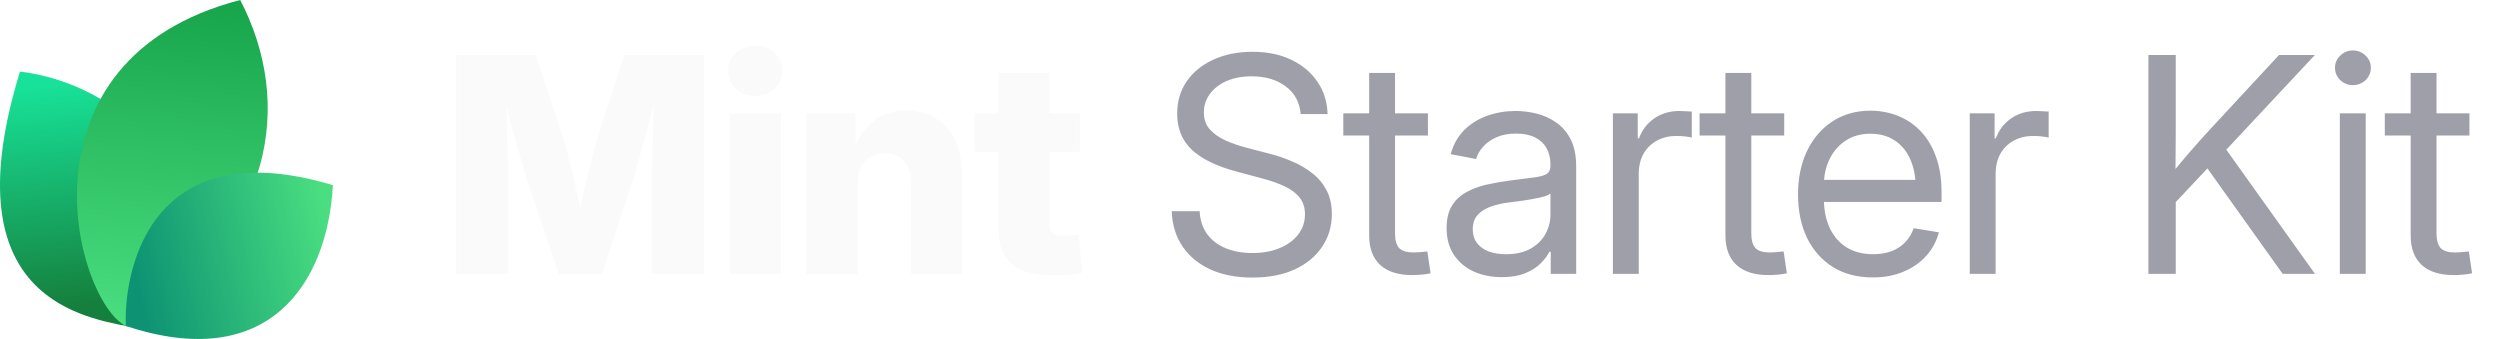
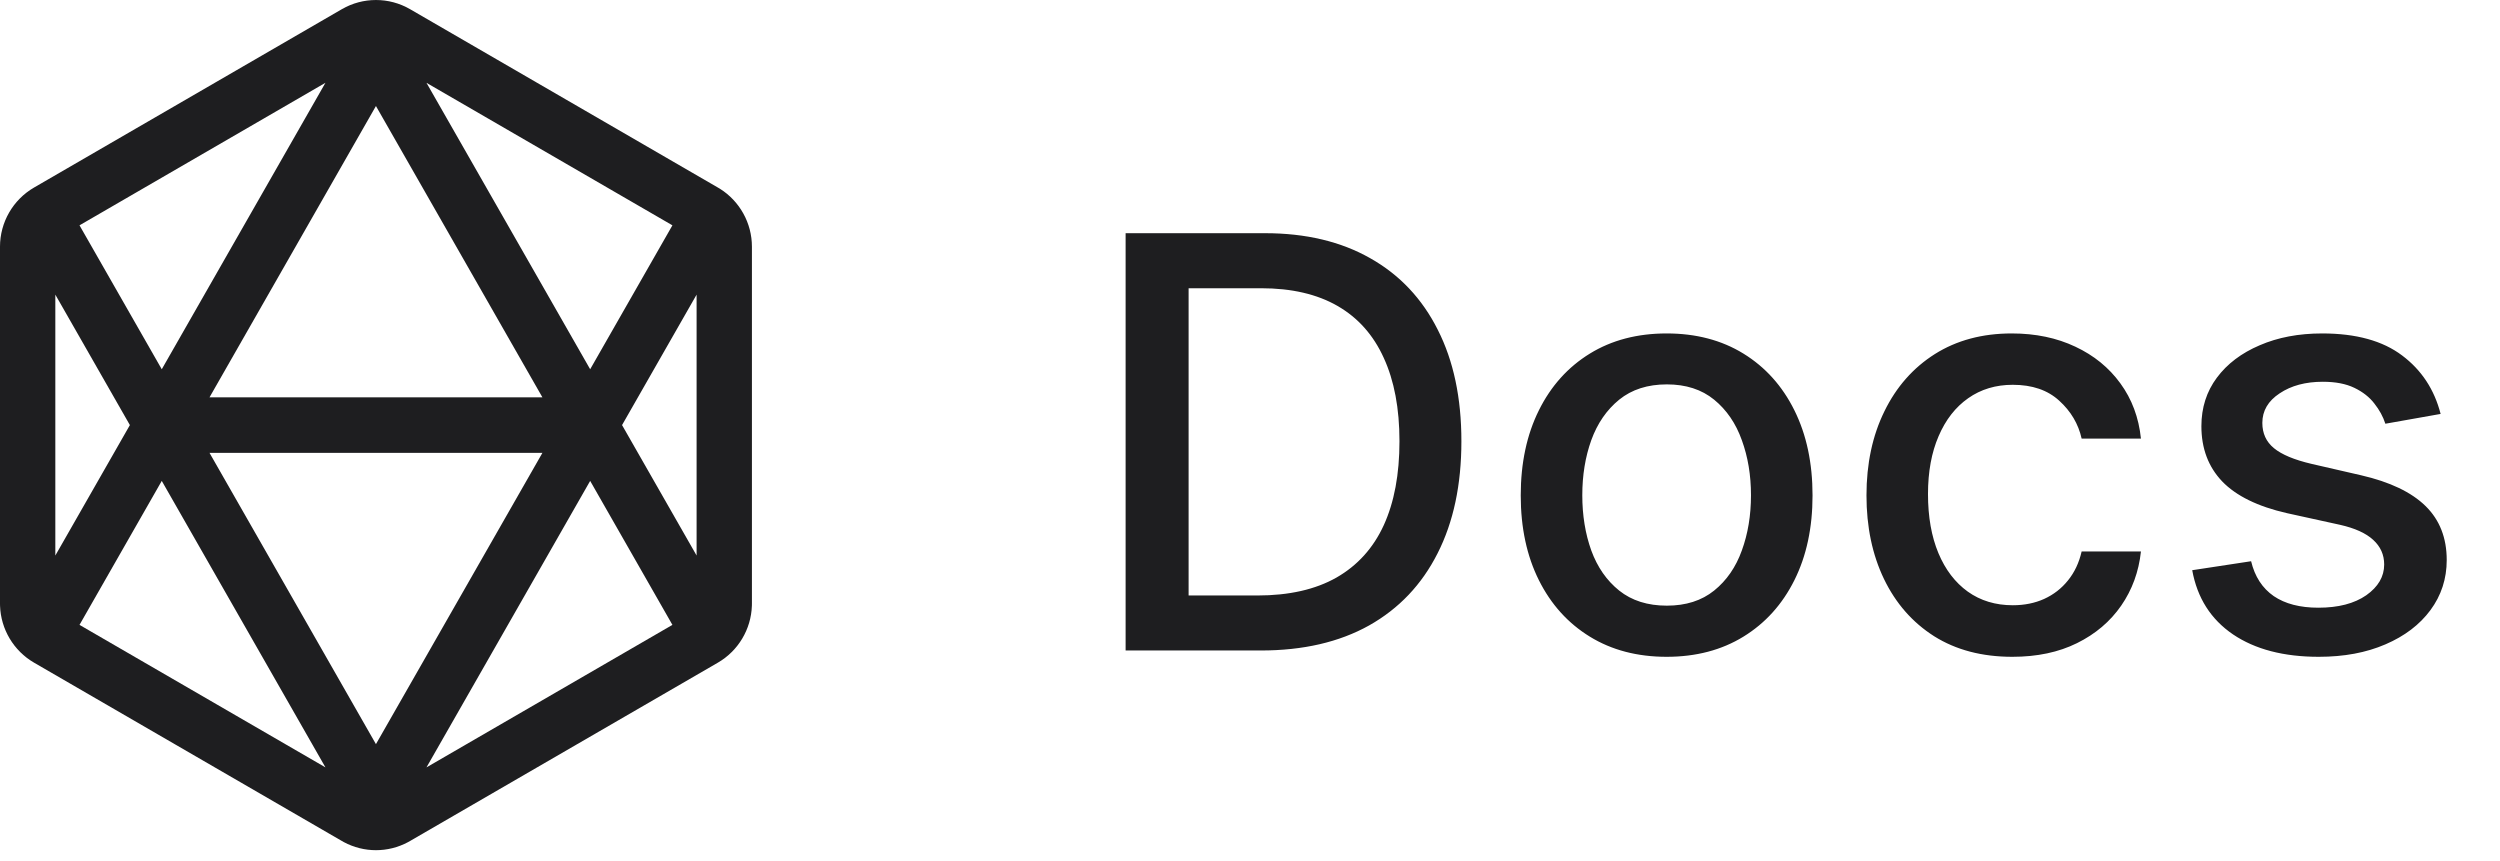
- <svg xmlns="http://www.w3.org/2000/svg" width="177" height="24" viewBox="0 0 177 24" fill="none">
-   <path d="M9.061 23.108C5.268 22.377 -3.391 20.627 1.417 5.064C9.634 6.099 16.973 14.064 9.061 23.108Z" fill="url(#paint0_linear_17557_2145)" />
-   <path d="M8.919 23.094C5.276 21.222 0.784 4.209 17.007 0C20.757 7.193 19.621 16.545 8.919 23.094Z" fill="url(#paint1_linear_17557_2145)" />
-   <path d="M8.914 23.079C8.735 19.882 10.159 9.085 23.57 13.111C23.181 20.123 18.984 26.418 8.914 23.079Z" fill="url(#paint2_linear_17557_2145)" />
-   <path d="M32.301 19.392V3.894H37.938L39.925 9.948C40.036 10.315 40.164 10.787 40.31 11.362C40.462 11.938 40.611 12.552 40.757 13.204C40.91 13.855 41.048 14.483 41.173 15.086C41.305 15.682 41.412 16.192 41.495 16.615H40.695C40.771 16.192 40.871 15.682 40.996 15.086C41.128 14.49 41.267 13.866 41.412 13.214C41.565 12.562 41.714 11.948 41.86 11.373C42.005 10.79 42.133 10.315 42.244 9.948L44.2 3.894H49.848V19.392H46.166V12.704C46.166 12.357 46.173 11.917 46.187 11.383C46.2 10.849 46.214 10.27 46.228 9.646C46.249 9.022 46.266 8.391 46.28 7.753C46.301 7.115 46.311 6.519 46.311 5.964H46.623C46.485 6.561 46.332 7.181 46.166 7.826C45.999 8.471 45.833 9.102 45.666 9.719C45.507 10.336 45.351 10.901 45.198 11.414C45.053 11.928 44.928 12.357 44.824 12.704L42.608 19.392H39.561L37.314 12.704C37.203 12.357 37.072 11.928 36.919 11.414C36.773 10.901 36.614 10.34 36.441 9.729C36.274 9.112 36.104 8.481 35.931 7.836C35.764 7.192 35.608 6.567 35.463 5.964H35.827C35.834 6.512 35.844 7.105 35.858 7.743C35.872 8.374 35.886 9.005 35.9 9.636C35.92 10.26 35.938 10.839 35.952 11.373C35.965 11.907 35.972 12.351 35.972 12.704V19.392H32.301ZM51.668 19.392V8.024H55.288V19.392H51.668ZM53.468 6.786C52.927 6.786 52.473 6.616 52.105 6.276C51.738 5.93 51.554 5.507 51.554 5.007C51.554 4.508 51.738 4.088 52.105 3.749C52.473 3.409 52.927 3.239 53.468 3.239C54.009 3.239 54.463 3.409 54.83 3.749C55.198 4.082 55.382 4.501 55.382 5.007C55.382 5.507 55.198 5.93 54.83 6.276C54.463 6.616 54.009 6.786 53.468 6.786ZM60.708 13.027V19.392H57.088V8.024H60.551L60.593 10.967H60.281C60.593 10.024 61.061 9.268 61.685 8.7C62.309 8.124 63.138 7.836 64.171 7.836C64.975 7.836 65.672 8.017 66.262 8.377C66.851 8.731 67.302 9.234 67.614 9.885C67.933 10.537 68.092 11.307 68.092 12.194V19.392H64.483V12.912C64.483 12.26 64.32 11.754 63.994 11.394C63.675 11.033 63.221 10.853 62.632 10.853C62.25 10.853 61.914 10.936 61.623 11.102C61.332 11.269 61.106 11.515 60.947 11.841C60.787 12.16 60.708 12.555 60.708 13.027ZM76.456 8.024V10.749H69.008V8.024H76.456ZM70.683 5.163H74.292V15.783C74.292 16.102 74.361 16.334 74.5 16.48C74.646 16.625 74.899 16.698 75.259 16.698C75.405 16.698 75.596 16.688 75.831 16.667C76.074 16.646 76.251 16.629 76.362 16.615L76.632 19.309C76.313 19.378 75.963 19.427 75.582 19.455C75.207 19.482 74.836 19.496 74.469 19.496C73.2 19.496 72.25 19.222 71.619 18.674C70.995 18.127 70.683 17.308 70.683 16.22V5.163Z" fill="#FAFAFA" />
-   <path d="M88.667 19.652C87.523 19.652 86.528 19.458 85.682 19.07C84.843 18.681 84.188 18.137 83.716 17.437C83.245 16.736 82.992 15.908 82.957 14.951H84.933C84.968 15.596 85.148 16.14 85.474 16.584C85.8 17.021 86.24 17.354 86.795 17.582C87.35 17.804 87.974 17.915 88.667 17.915C89.388 17.915 90.026 17.801 90.581 17.572C91.143 17.343 91.583 17.024 91.902 16.615C92.228 16.199 92.391 15.717 92.391 15.169C92.391 14.698 92.266 14.306 92.017 13.994C91.767 13.675 91.413 13.408 90.956 13.193C90.498 12.978 89.954 12.787 89.323 12.621L87.502 12.132C86.123 11.765 85.082 11.255 84.382 10.603C83.689 9.944 83.342 9.095 83.342 8.055C83.342 7.174 83.571 6.404 84.028 5.746C84.486 5.087 85.117 4.577 85.921 4.217C86.726 3.849 87.645 3.666 88.678 3.666C89.718 3.666 90.63 3.853 91.413 4.227C92.204 4.602 92.824 5.122 93.275 5.787C93.726 6.446 93.965 7.209 93.993 8.076H92.089C92.013 7.23 91.656 6.574 91.018 6.11C90.387 5.638 89.586 5.403 88.615 5.403C87.95 5.403 87.36 5.513 86.847 5.735C86.341 5.957 85.946 6.262 85.661 6.651C85.377 7.032 85.235 7.469 85.235 7.961C85.235 8.447 85.377 8.849 85.661 9.168C85.946 9.48 86.317 9.74 86.774 9.948C87.232 10.149 87.724 10.319 88.251 10.457L89.884 10.884C90.439 11.023 90.977 11.206 91.496 11.435C92.023 11.657 92.495 11.934 92.911 12.267C93.334 12.593 93.67 12.995 93.92 13.474C94.17 13.945 94.294 14.504 94.294 15.149C94.294 16.015 94.066 16.788 93.608 17.468C93.157 18.148 92.512 18.681 91.673 19.07C90.834 19.458 89.832 19.652 88.667 19.652ZM101.097 8.024V9.594H95.106V8.024H101.097ZM96.937 5.163H98.767V16.521C98.767 17 98.865 17.347 99.059 17.562C99.26 17.77 99.6 17.874 100.078 17.874C100.21 17.874 100.366 17.867 100.546 17.853C100.733 17.832 100.903 17.815 101.056 17.801L101.285 19.351C101.097 19.392 100.886 19.423 100.65 19.444C100.414 19.465 100.189 19.475 99.974 19.475C98.996 19.475 98.244 19.236 97.717 18.758C97.197 18.272 96.937 17.579 96.937 16.677V5.163ZM106.33 19.621C105.595 19.621 104.932 19.489 104.343 19.226C103.754 18.955 103.285 18.564 102.939 18.05C102.592 17.53 102.419 16.896 102.419 16.147C102.419 15.495 102.547 14.965 102.804 14.556C103.06 14.146 103.403 13.828 103.833 13.599C104.263 13.363 104.742 13.186 105.269 13.068C105.796 12.95 106.333 12.857 106.881 12.787C107.574 12.69 108.132 12.617 108.555 12.569C108.978 12.52 109.287 12.441 109.481 12.33C109.675 12.212 109.772 12.014 109.772 11.737V11.654C109.772 11.203 109.679 10.815 109.492 10.489C109.311 10.163 109.041 9.91 108.68 9.729C108.32 9.549 107.872 9.459 107.338 9.459C106.805 9.459 106.34 9.546 105.945 9.719C105.556 9.892 105.241 10.118 104.998 10.395C104.755 10.665 104.593 10.953 104.509 11.258L102.71 10.915C102.897 10.222 103.22 9.65 103.677 9.199C104.135 8.748 104.679 8.412 105.31 8.19C105.941 7.968 106.607 7.857 107.307 7.857C107.8 7.857 108.295 7.92 108.795 8.044C109.301 8.169 109.765 8.381 110.188 8.679C110.611 8.97 110.951 9.369 111.208 9.875C111.464 10.374 111.593 11.005 111.593 11.768V19.392H109.793V17.822H109.7C109.568 18.085 109.363 18.359 109.086 18.643C108.809 18.921 108.444 19.153 107.994 19.34C107.543 19.527 106.988 19.621 106.33 19.621ZM106.621 17.998C107.321 17.998 107.904 17.867 108.368 17.603C108.84 17.333 109.19 16.986 109.419 16.563C109.654 16.133 109.772 15.682 109.772 15.211V13.692C109.703 13.769 109.554 13.841 109.325 13.911C109.096 13.973 108.829 14.032 108.524 14.088C108.226 14.143 107.921 14.192 107.609 14.233C107.304 14.275 107.033 14.309 106.798 14.337C106.354 14.393 105.938 14.49 105.549 14.628C105.168 14.76 104.86 14.954 104.624 15.211C104.388 15.467 104.27 15.811 104.27 16.241C104.27 16.615 104.367 16.934 104.561 17.198C104.762 17.461 105.04 17.662 105.393 17.801C105.747 17.933 106.156 17.998 106.621 17.998ZM114.193 19.392V8.024H115.951V9.792H116.045C116.253 9.209 116.61 8.741 117.116 8.388C117.622 8.034 118.219 7.857 118.905 7.857C119.058 7.857 119.217 7.864 119.384 7.878C119.55 7.885 119.682 7.892 119.779 7.899V9.74C119.716 9.719 119.578 9.695 119.363 9.667C119.155 9.639 118.922 9.625 118.666 9.625C118.174 9.625 117.726 9.733 117.324 9.948C116.922 10.163 116.603 10.471 116.367 10.874C116.138 11.276 116.024 11.758 116.024 12.319V19.392H114.193ZM126.322 8.024V9.594H120.33V8.024H126.322ZM122.161 5.163H123.992V16.521C123.992 17 124.089 17.347 124.283 17.562C124.484 17.77 124.824 17.874 125.302 17.874C125.434 17.874 125.59 17.867 125.77 17.853C125.958 17.832 126.127 17.815 126.28 17.801L126.509 19.351C126.322 19.392 126.11 19.423 125.874 19.444C125.639 19.465 125.413 19.475 125.198 19.475C124.221 19.475 123.468 19.236 122.941 18.758C122.421 18.272 122.161 17.579 122.161 16.677V5.163ZM132.604 19.642C131.502 19.642 130.555 19.396 129.765 18.903C128.974 18.404 128.364 17.714 127.934 16.834C127.511 15.946 127.3 14.927 127.3 13.775C127.3 12.611 127.511 11.584 127.934 10.697C128.364 9.802 128.964 9.102 129.734 8.596C130.51 8.089 131.408 7.836 132.428 7.836C133.1 7.836 133.738 7.954 134.341 8.19C134.952 8.426 135.489 8.783 135.954 9.261C136.425 9.74 136.793 10.343 137.056 11.071C137.327 11.792 137.462 12.645 137.462 13.63V14.296H128.433V12.735H136.463L135.631 13.297C135.631 12.541 135.506 11.876 135.257 11.3C135.007 10.725 134.643 10.277 134.165 9.958C133.686 9.632 133.107 9.469 132.428 9.469C131.748 9.469 131.162 9.632 130.67 9.958C130.177 10.284 129.796 10.725 129.526 11.279C129.262 11.827 129.13 12.441 129.13 13.12V14.046C129.13 14.864 129.273 15.572 129.557 16.168C129.841 16.757 130.243 17.211 130.763 17.53C131.283 17.842 131.901 17.998 132.615 17.998C133.093 17.998 133.523 17.929 133.905 17.79C134.293 17.645 134.619 17.433 134.882 17.156C135.153 16.879 135.354 16.546 135.486 16.157L137.275 16.449C137.108 17.08 136.81 17.634 136.38 18.113C135.95 18.591 135.413 18.966 134.768 19.236C134.123 19.507 133.402 19.642 132.604 19.642ZM139.459 19.392V8.024H141.217V9.792H141.311C141.519 9.209 141.876 8.741 142.382 8.388C142.888 8.034 143.485 7.857 144.171 7.857C144.324 7.857 144.483 7.864 144.649 7.878C144.816 7.885 144.948 7.892 145.045 7.899V9.74C144.982 9.719 144.844 9.695 144.629 9.667C144.421 9.639 144.188 9.625 143.932 9.625C143.439 9.625 142.992 9.733 142.59 9.948C142.188 10.163 141.869 10.471 141.633 10.874C141.404 11.276 141.29 11.758 141.29 12.319V19.392H139.459ZM153.429 14.961V12.715C153.783 12.257 154.136 11.82 154.49 11.404C154.844 10.981 155.204 10.565 155.572 10.156C155.939 9.74 156.314 9.327 156.695 8.918L161.355 3.894H163.893L157.277 10.967H157.184L153.429 14.961ZM152.108 19.392V3.894H154.043V9.241L154.022 12.559L154.043 13.505V19.392H152.108ZM161.615 19.392L155.967 11.477L157.173 9.969L163.903 19.392H161.615ZM165.661 19.392V8.024H167.492V19.392H165.661ZM166.587 6.027C166.24 6.027 165.942 5.909 165.692 5.673C165.443 5.43 165.318 5.139 165.318 4.799C165.318 4.459 165.443 4.172 165.692 3.936C165.942 3.693 166.24 3.572 166.587 3.572C166.934 3.572 167.232 3.693 167.482 3.936C167.731 4.172 167.856 4.459 167.856 4.799C167.856 5.139 167.731 5.43 167.482 5.673C167.232 5.909 166.934 6.027 166.587 6.027ZM174.836 8.024V9.594H168.844V8.024H174.836ZM170.675 5.163H172.506V16.521C172.506 17 172.603 17.347 172.797 17.562C172.998 17.77 173.338 17.874 173.816 17.874C173.948 17.874 174.104 17.867 174.284 17.853C174.472 17.832 174.641 17.815 174.794 17.801L175.023 19.351C174.836 19.392 174.624 19.423 174.388 19.444C174.153 19.465 173.927 19.475 173.712 19.475C172.735 19.475 171.982 19.236 171.455 18.758C170.935 18.272 170.675 17.579 170.675 16.677V5.163Z" fill="#9F9FA9" />
-   <defs>
-     <linearGradient id="paint0_linear_17557_2145" x1="3.776" y1="5.916" x2="5.232" y2="21.559" gradientUnits="userSpaceOnUse">
-       <stop stop-color="#18E299" />
-       <stop offset="1" stop-color="#15803D" />
-     </linearGradient>
-     <linearGradient id="paint1_linear_17557_2145" x1="12.171" y1="-0.718" x2="10.19" y2="22.983" gradientUnits="userSpaceOnUse">
-       <stop stop-color="#16A34A" />
-       <stop offset="1" stop-color="#4ADE80" />
-     </linearGradient>
-     <linearGradient id="paint2_linear_17557_2145" x1="23.133" y1="15.353" x2="9.338" y2="18.52" gradientUnits="userSpaceOnUse">
-       <stop stop-color="#4ADE80" />
-       <stop offset="1" stop-color="#0D9373" />
-     </linearGradient>
-   </defs>
+ <svg xmlns="http://www.w3.org/2000/svg" width="61" height="21" viewBox="0 0 61 21" fill="none">
+   <path d="M10.004 0.223C9.49 -0.074 8.857 -0.074 8.343 0.223L0.831 4.576C0.317 4.874 -4.86189e-05 5.424 -6.51506e-05 6.02V14.725L0.001 14.78C0.02 15.354 0.333 15.88 0.831 16.169L8.343 20.521L8.391 20.548C8.88 20.81 9.467 20.81 9.956 20.548L10.004 20.521L17.516 16.169C18.014 15.88 18.327 15.354 18.346 14.78L18.347 14.725V6.02C18.347 5.443 18.049 4.908 17.564 4.604L17.516 4.576L10.004 0.223ZM16.407 15.247L10.406 18.724L14.4 11.734L16.407 15.247ZM7.941 18.724L1.94 15.247L3.947 11.734L7.941 18.724ZM13.235 11.05L9.173 18.157L5.112 11.05H13.235ZM16.997 13.555L15.178 10.372L16.997 7.189V13.555ZM3.169 10.372L1.35 13.555V7.189L3.169 10.372ZM13.235 9.695H5.112L9.173 2.587L13.235 9.695ZM16.407 5.498L14.4 9.01L10.406 2.021L16.407 5.498ZM3.947 9.01L1.94 5.498L7.941 2.02L3.947 9.01Z" fill="#1E1E20" />
+   <path d="M30.762 15.872H27.465V5.69H30.866C31.863 5.69 32.72 5.894 33.436 6.302C34.152 6.706 34.701 7.288 35.082 8.047C35.466 8.802 35.658 9.709 35.658 10.766C35.658 11.827 35.465 12.738 35.077 13.501C34.692 14.263 34.136 14.85 33.406 15.261C32.677 15.668 31.796 15.872 30.762 15.872ZM29.002 14.53H30.677C31.453 14.53 32.097 14.384 32.611 14.092C33.125 13.797 33.509 13.371 33.764 12.815C34.02 12.254 34.147 11.572 34.147 10.766C34.147 9.967 34.02 9.29 33.764 8.733C33.512 8.176 33.136 7.753 32.636 7.465C32.135 7.177 31.514 7.033 30.771 7.033H29.002V14.53ZM40.666 16.026C39.95 16.026 39.325 15.862 38.792 15.534C38.258 15.206 37.844 14.747 37.549 14.157C37.254 13.567 37.106 12.877 37.106 12.089C37.106 11.296 37.254 10.604 37.549 10.011C37.844 9.417 38.258 8.957 38.792 8.628C39.325 8.3 39.95 8.136 40.666 8.136C41.382 8.136 42.007 8.3 42.54 8.628C43.074 8.957 43.488 9.417 43.783 10.011C44.078 10.604 44.226 11.296 44.226 12.089C44.226 12.877 44.078 13.567 43.783 14.157C43.488 14.747 43.074 15.206 42.54 15.534C42.007 15.862 41.382 16.026 40.666 16.026ZM40.671 14.778C41.135 14.778 41.52 14.656 41.825 14.41C42.129 14.165 42.355 13.839 42.501 13.431C42.65 13.023 42.724 12.574 42.724 12.084C42.724 11.597 42.65 11.149 42.501 10.741C42.355 10.33 42.129 10.001 41.825 9.752C41.52 9.503 41.135 9.379 40.671 9.379C40.204 9.379 39.816 9.503 39.508 9.752C39.203 10.001 38.976 10.33 38.827 10.741C38.681 11.149 38.608 11.597 38.608 12.084C38.608 12.574 38.681 13.023 38.827 13.431C38.976 13.839 39.203 14.165 39.508 14.41C39.816 14.656 40.204 14.778 40.671 14.778ZM49.102 16.026C48.362 16.026 47.726 15.859 47.193 15.524C46.662 15.186 46.255 14.72 45.969 14.127C45.684 13.534 45.542 12.854 45.542 12.089C45.542 11.313 45.688 10.629 45.98 10.035C46.271 9.439 46.682 8.973 47.212 8.638C47.743 8.304 48.367 8.136 49.087 8.136C49.667 8.136 50.184 8.244 50.638 8.459C51.092 8.672 51.458 8.97 51.737 9.354C52.018 9.739 52.186 10.188 52.239 10.702H50.792C50.712 10.344 50.53 10.035 50.245 9.777C49.963 9.518 49.586 9.389 49.112 9.389C48.697 9.389 48.334 9.498 48.023 9.717C47.715 9.933 47.474 10.241 47.302 10.642C47.13 11.04 47.043 11.51 47.043 12.054C47.043 12.611 47.128 13.091 47.297 13.496C47.466 13.9 47.705 14.213 48.013 14.435C48.324 14.657 48.691 14.768 49.112 14.768C49.393 14.768 49.648 14.717 49.877 14.614C50.109 14.508 50.303 14.357 50.459 14.162C50.618 13.966 50.729 13.731 50.792 13.456H52.239C52.186 13.95 52.025 14.39 51.757 14.778C51.488 15.166 51.128 15.471 50.678 15.693C50.23 15.915 49.705 16.026 49.102 16.026ZM59.551 10.1L58.203 10.339C58.147 10.166 58.058 10.002 57.935 9.847C57.816 9.691 57.653 9.563 57.448 9.464C57.242 9.364 56.985 9.315 56.677 9.315C56.256 9.315 55.905 9.409 55.623 9.598C55.341 9.784 55.201 10.024 55.201 10.319C55.201 10.574 55.295 10.78 55.484 10.935C55.673 11.091 55.978 11.219 56.399 11.318L57.612 11.597C58.314 11.759 58.838 12.009 59.183 12.347C59.528 12.685 59.7 13.124 59.7 13.665C59.7 14.122 59.567 14.53 59.302 14.888C59.04 15.242 58.674 15.521 58.203 15.723C57.736 15.925 57.194 16.026 56.578 16.026C55.723 16.026 55.025 15.844 54.485 15.479C53.944 15.111 53.613 14.589 53.49 13.913L54.927 13.694C55.017 14.069 55.201 14.352 55.479 14.545C55.757 14.734 56.12 14.828 56.568 14.828C57.055 14.828 57.444 14.727 57.736 14.525C58.028 14.319 58.174 14.069 58.174 13.774C58.174 13.535 58.084 13.335 57.905 13.172C57.729 13.01 57.459 12.887 57.095 12.805L55.802 12.521C55.09 12.359 54.562 12.1 54.221 11.746C53.883 11.391 53.714 10.942 53.714 10.398C53.714 9.948 53.84 9.553 54.092 9.215C54.344 8.877 54.692 8.614 55.136 8.425C55.58 8.232 56.089 8.136 56.662 8.136C57.487 8.136 58.137 8.315 58.611 8.673C59.085 9.028 59.398 9.503 59.551 10.1Z" fill="#1E1E20" />
</svg>
